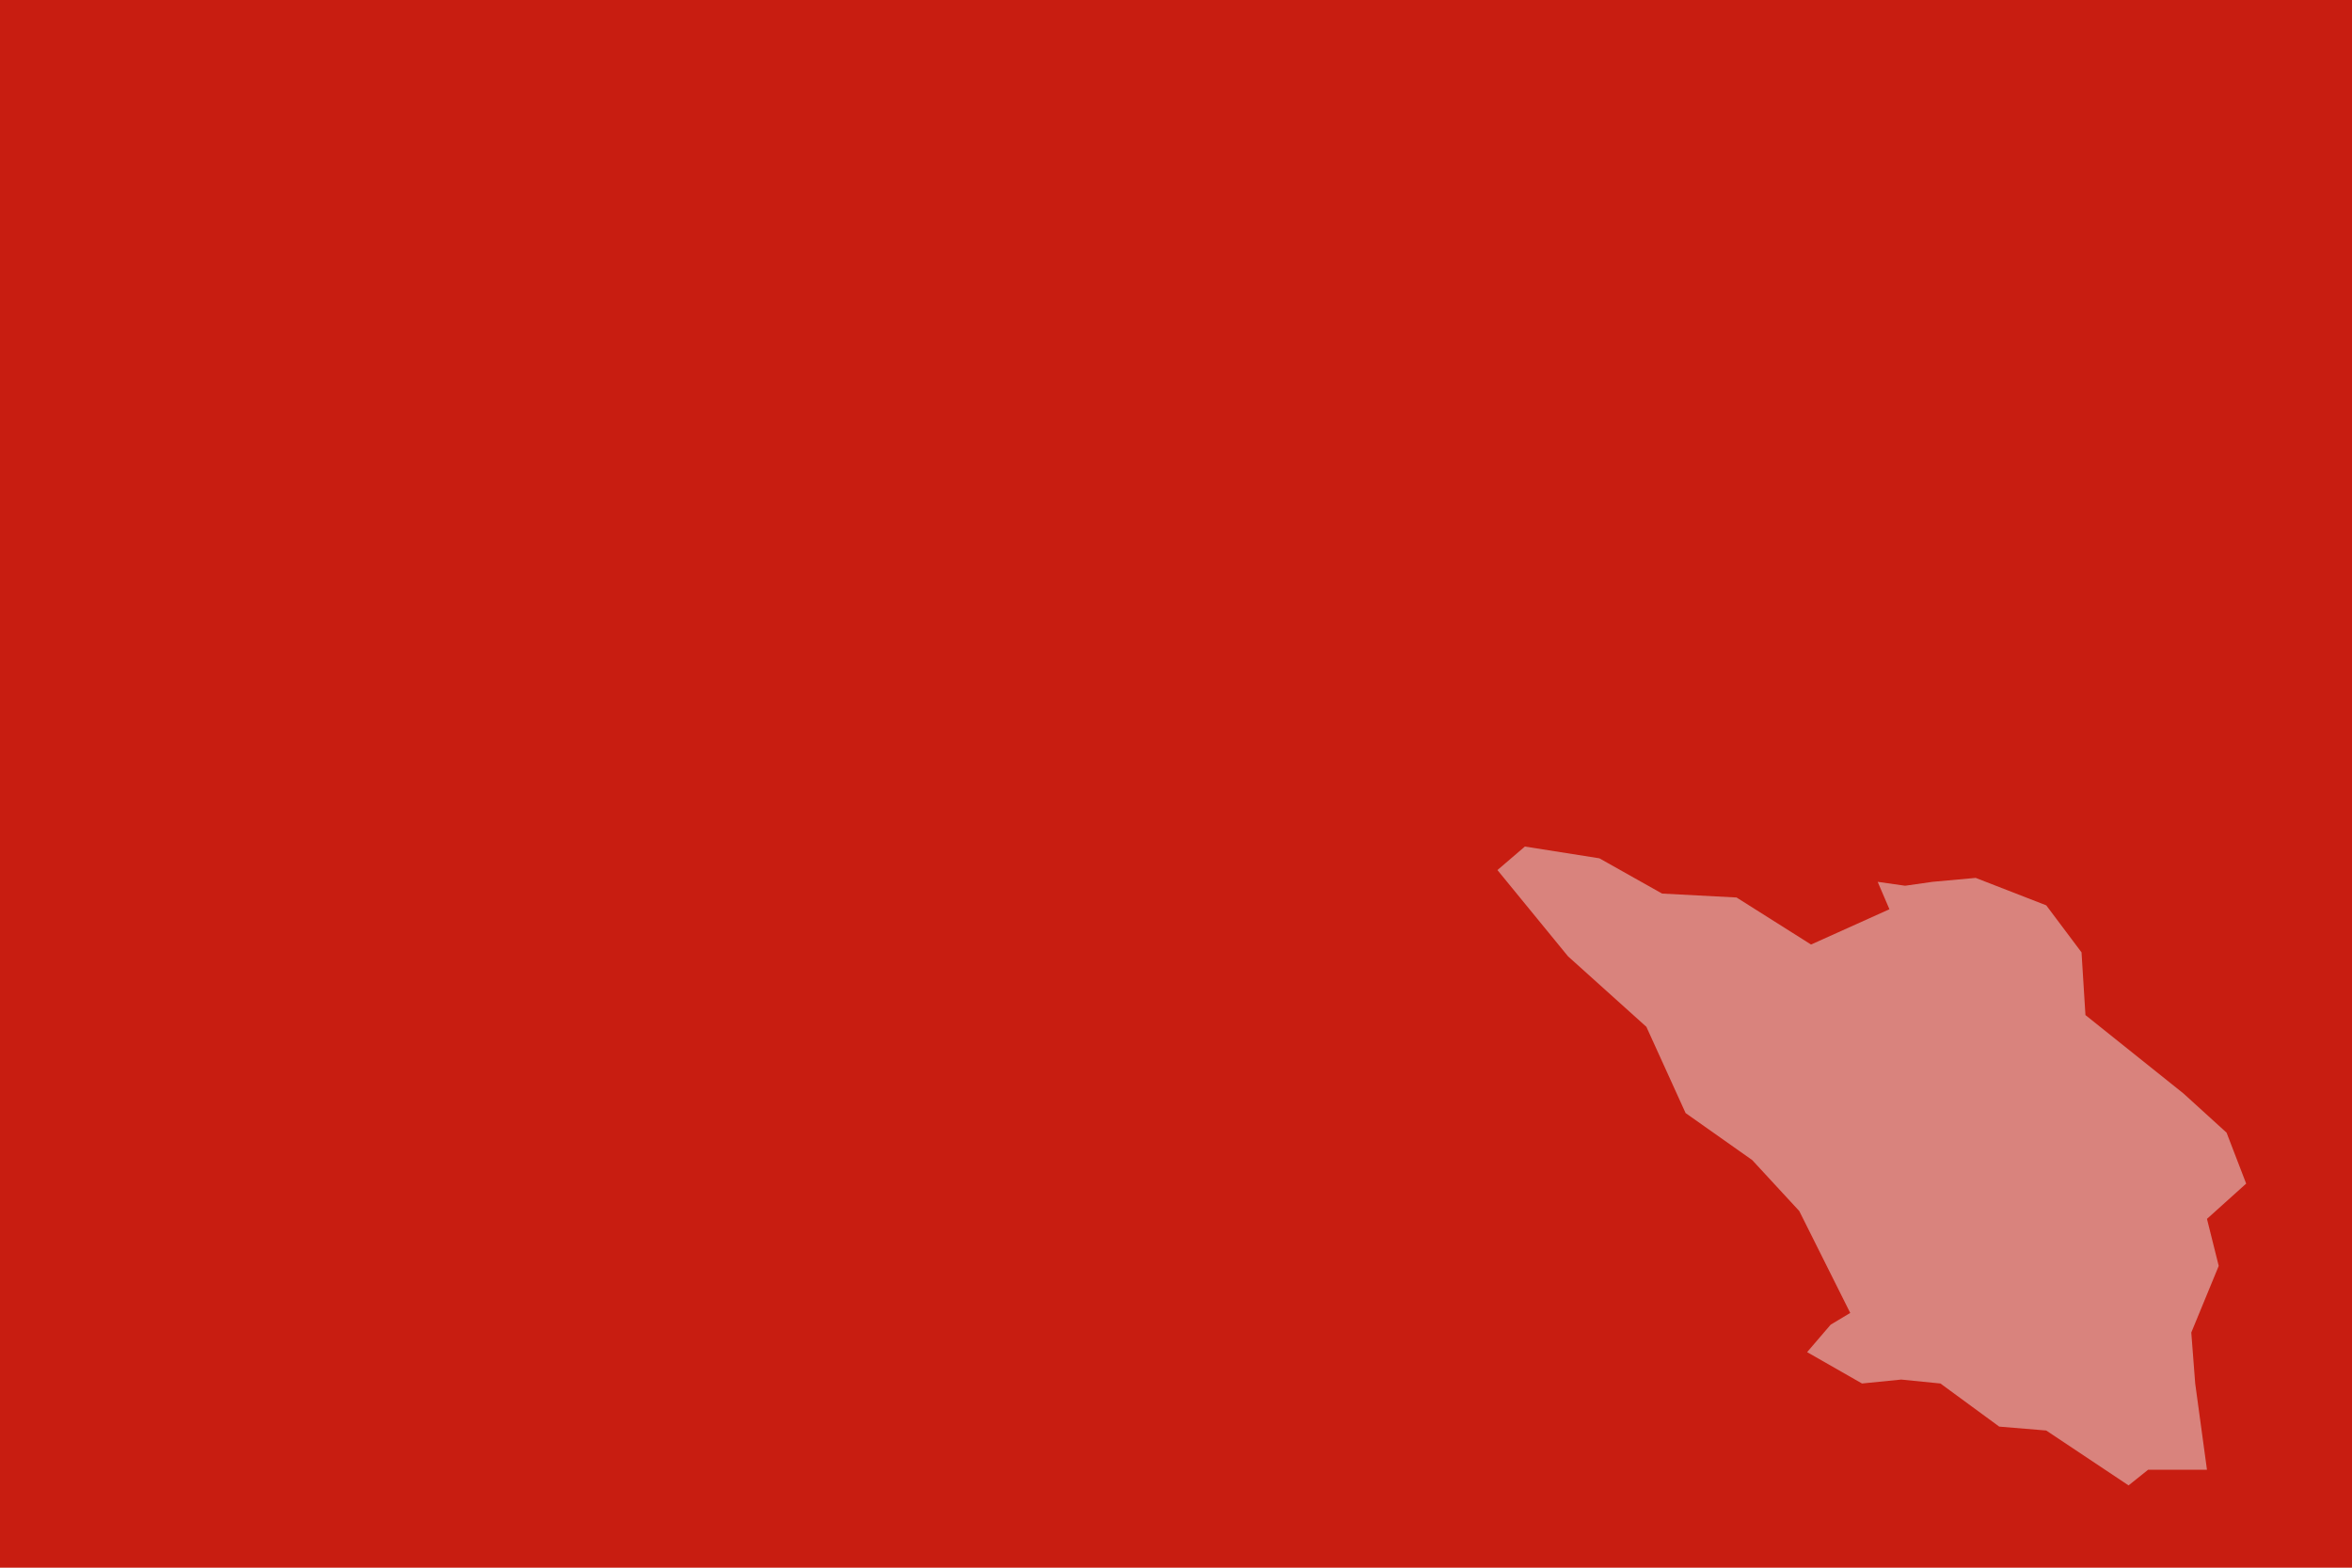
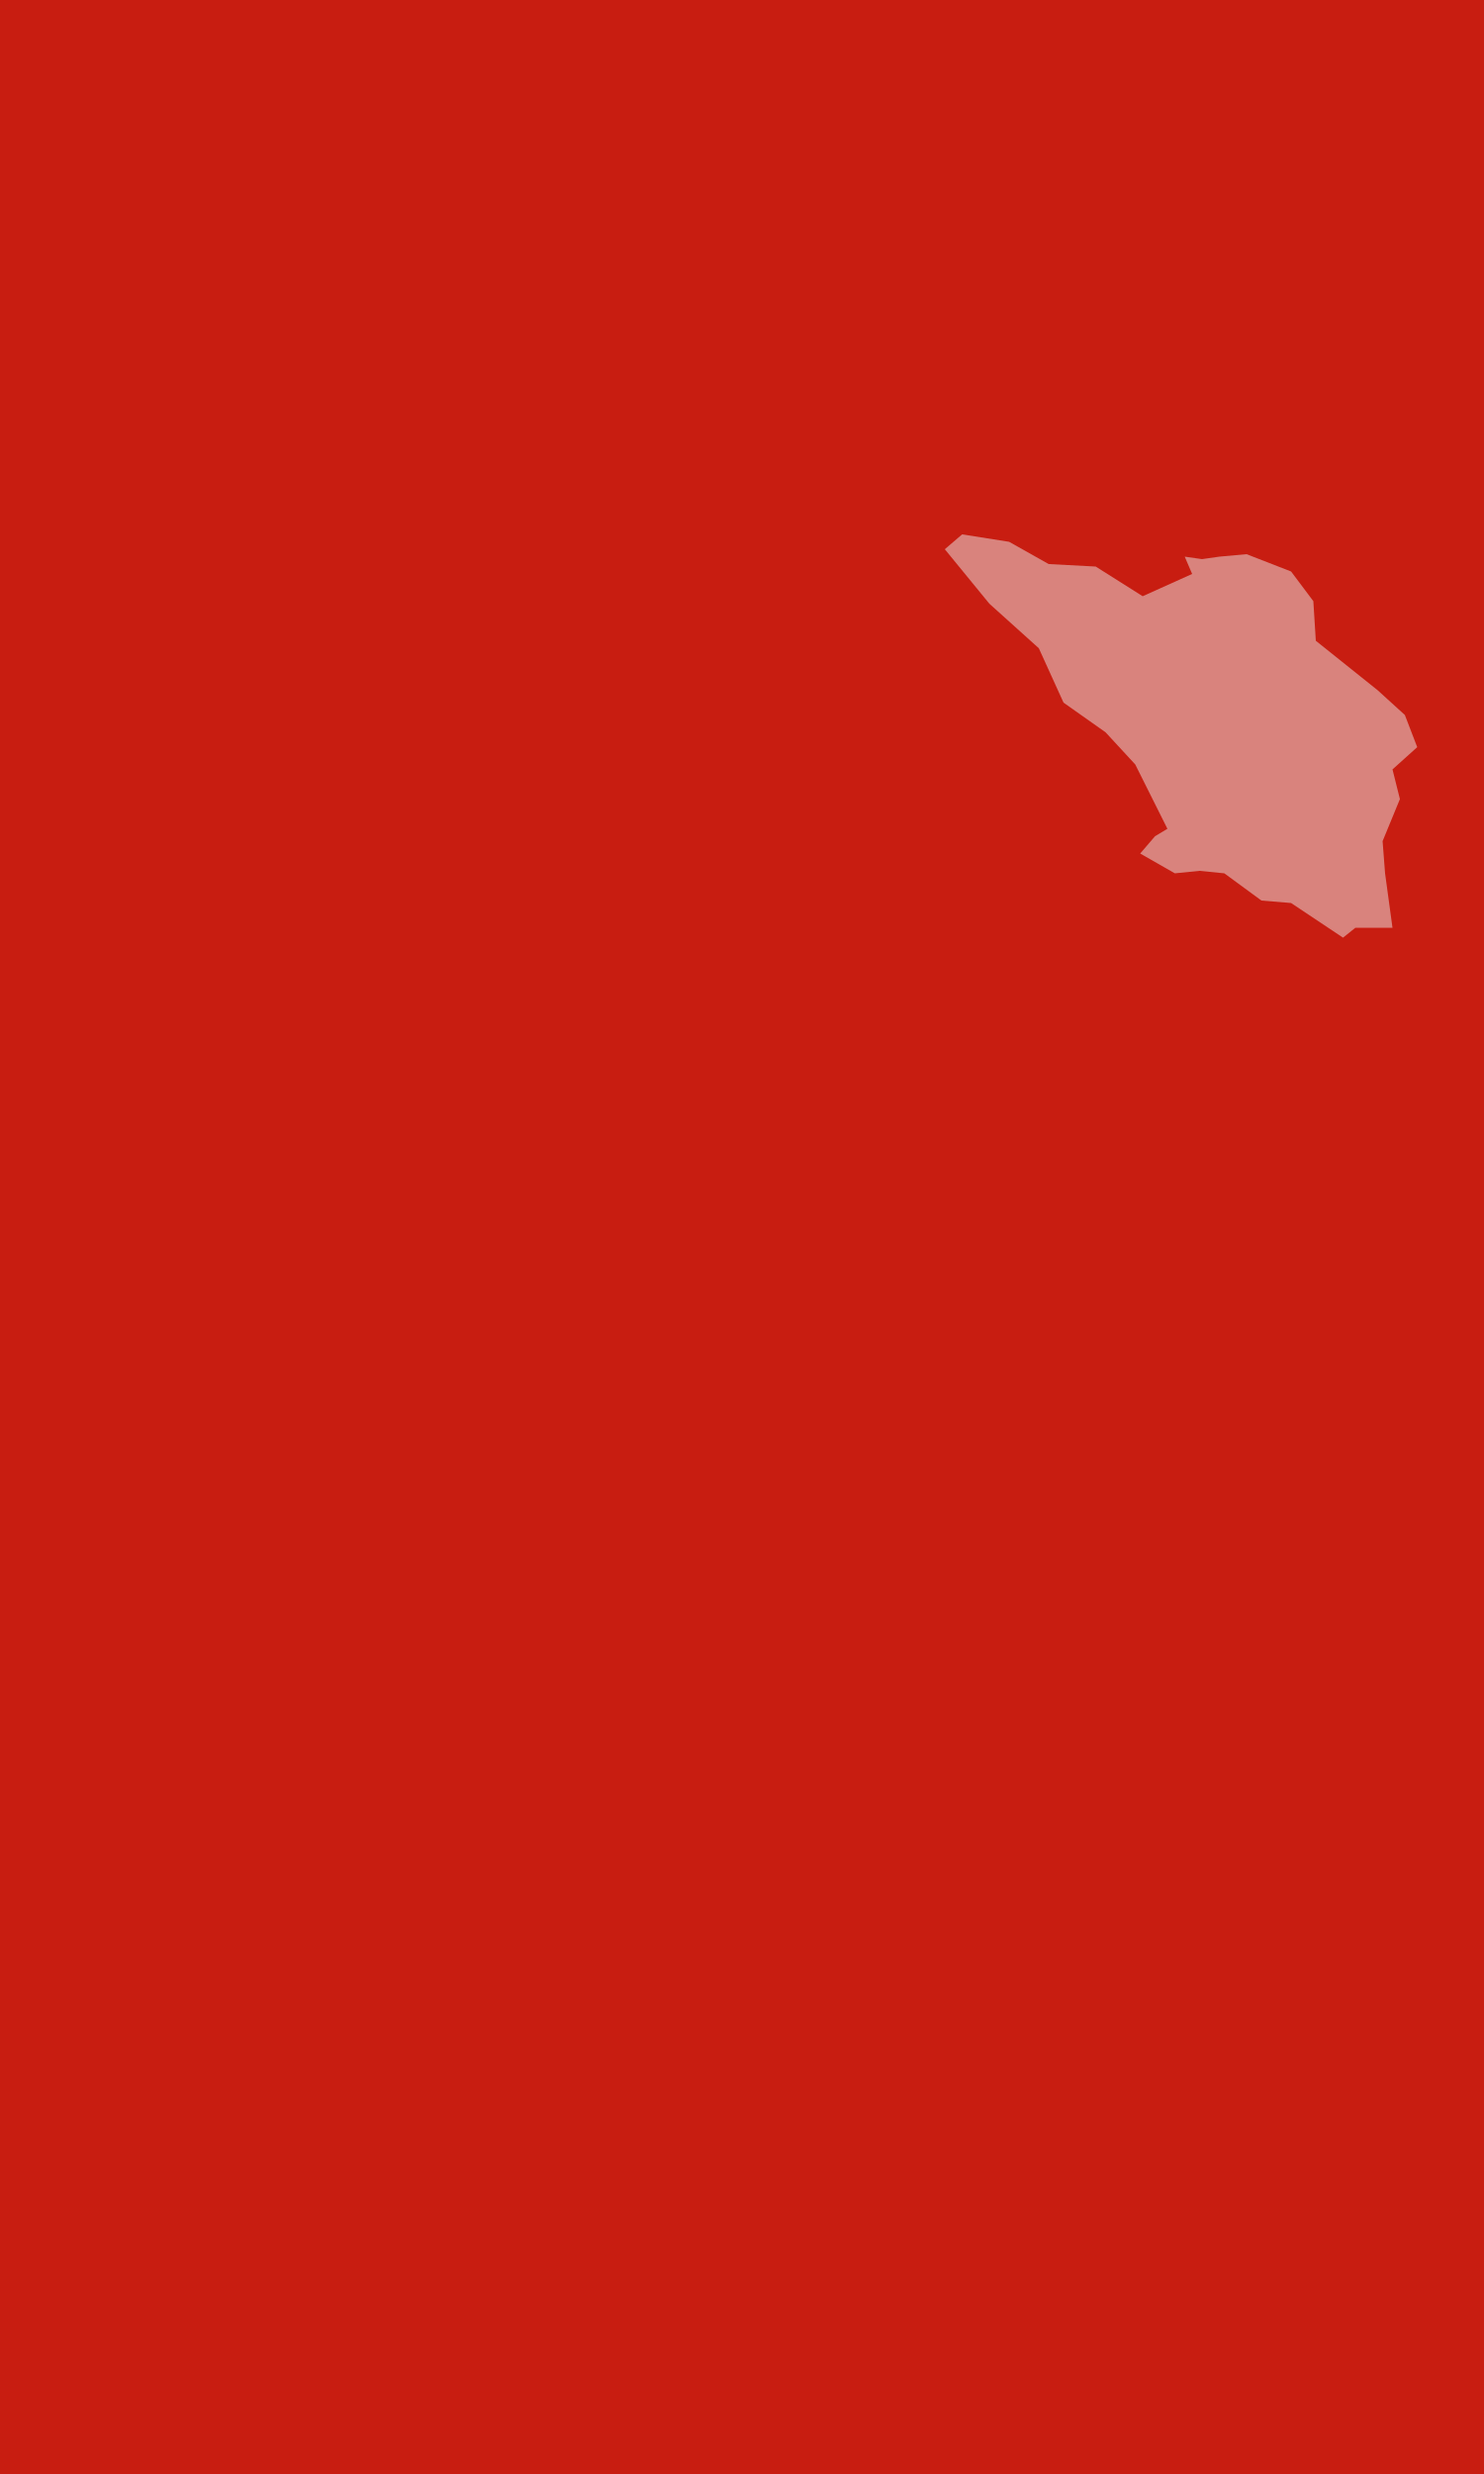
- <svg xmlns="http://www.w3.org/2000/svg" width="300" height="200" viewBox="0 0 300 200">
+ <svg xmlns="http://www.w3.org/2000/svg" width="300" height="500" viewBox="0 0 300 500">
  <defs>
    <g id="state-border">
      <polygon points="0.02,1.58 0.2,1.36 0.4,1.18 0.5,0.96 0.67,0.84 0.79,0.71 0.81,0.67 0.92,0.45 0.87,0.42 0.81,0.35 0.95,0.27 1.05,0.28 1.15,0.27 1.3,0.16 1.42,0.15 1.63,0.01 1.68,0.05 1.83,0.05 1.8,0.27 1.79,0.4 1.86,0.57 1.83,0.69 1.93,0.78 1.88,0.91 1.77,1.01 1.52,1.21 1.51,1.37 1.42,1.49 1.24,1.56 1.13,1.55 1.06,1.54 0.99,1.55 1.02,1.48 0.82,1.39 0.63,1.51 0.44,1.52 0.28,1.61 0.09,1.64 " style="fill:#EAEAEA;stroke:#000000;stroke-width:0.0;opacity:0.5" />
    </g>
  </defs>
-   <rect x="0" y="0" width="300" height="200" fill="#C81D11" />
+   <rect x="0" y="0" width="300" height="500" fill="#C81D11" />
  <use x="3.6" y="-3.8" href="#state-border" fill="url('#myGradient')" transform="translate(10, 0) scale(50, -50)" />
</svg>
